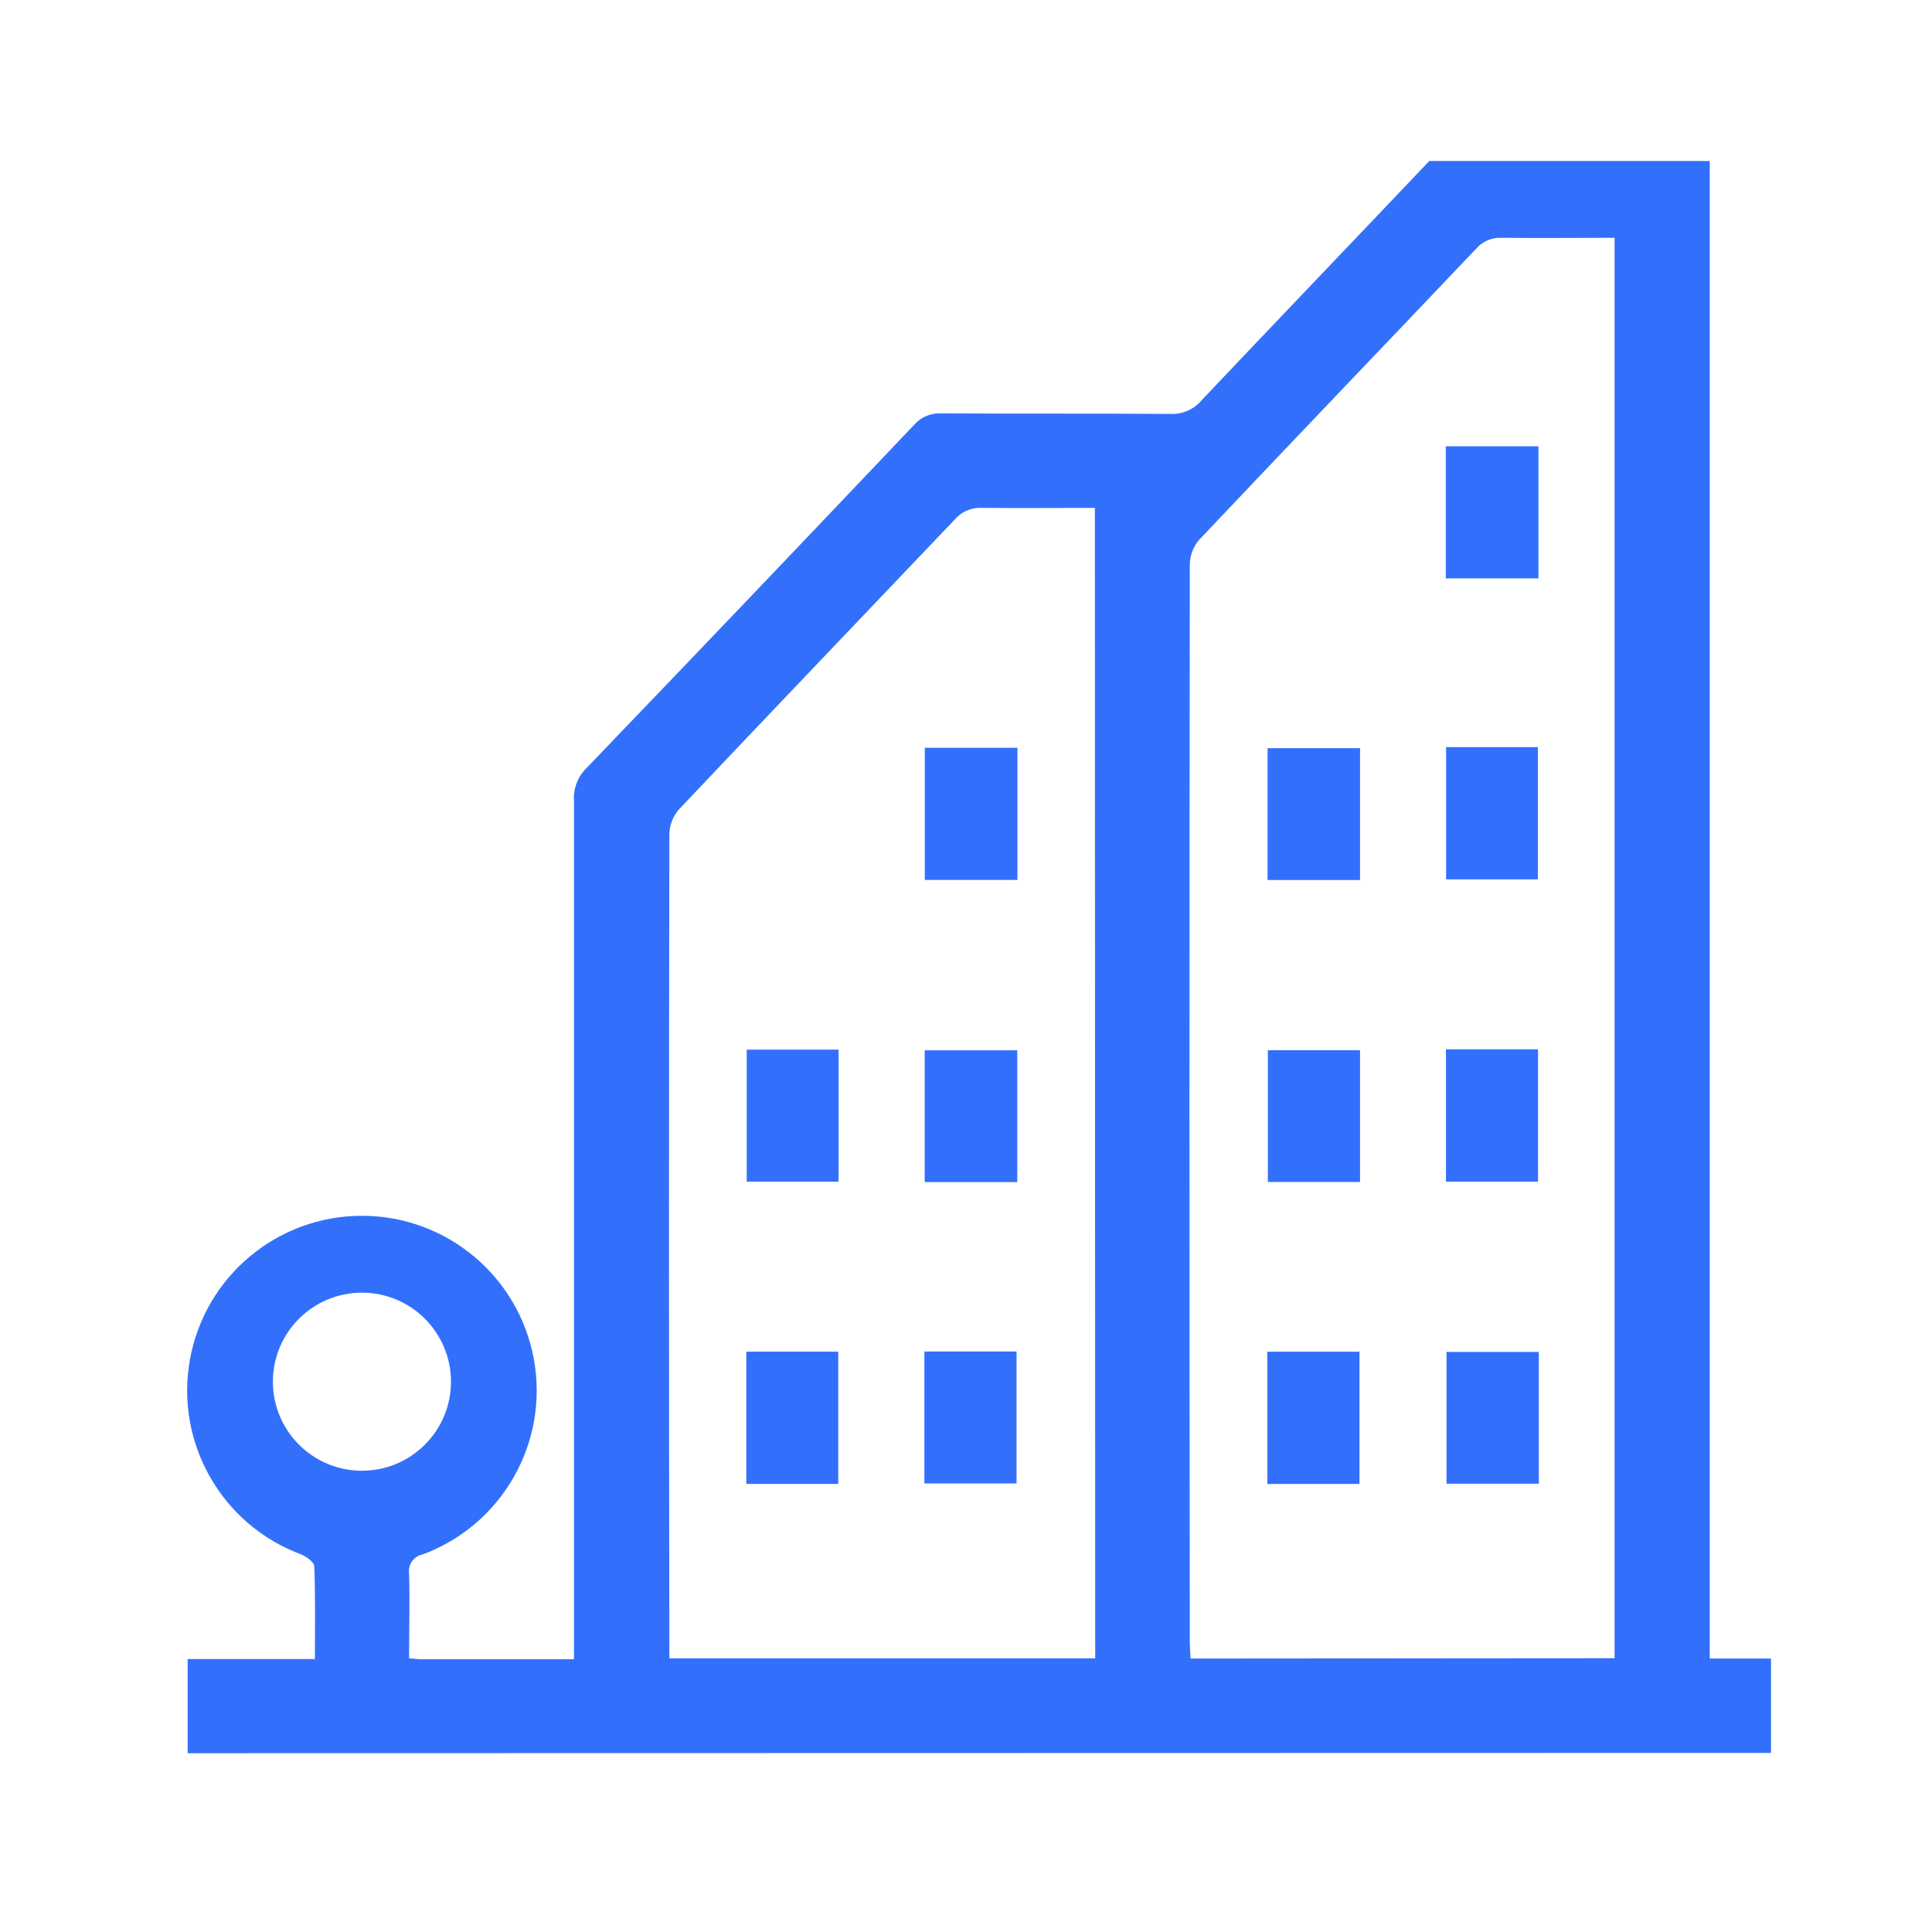
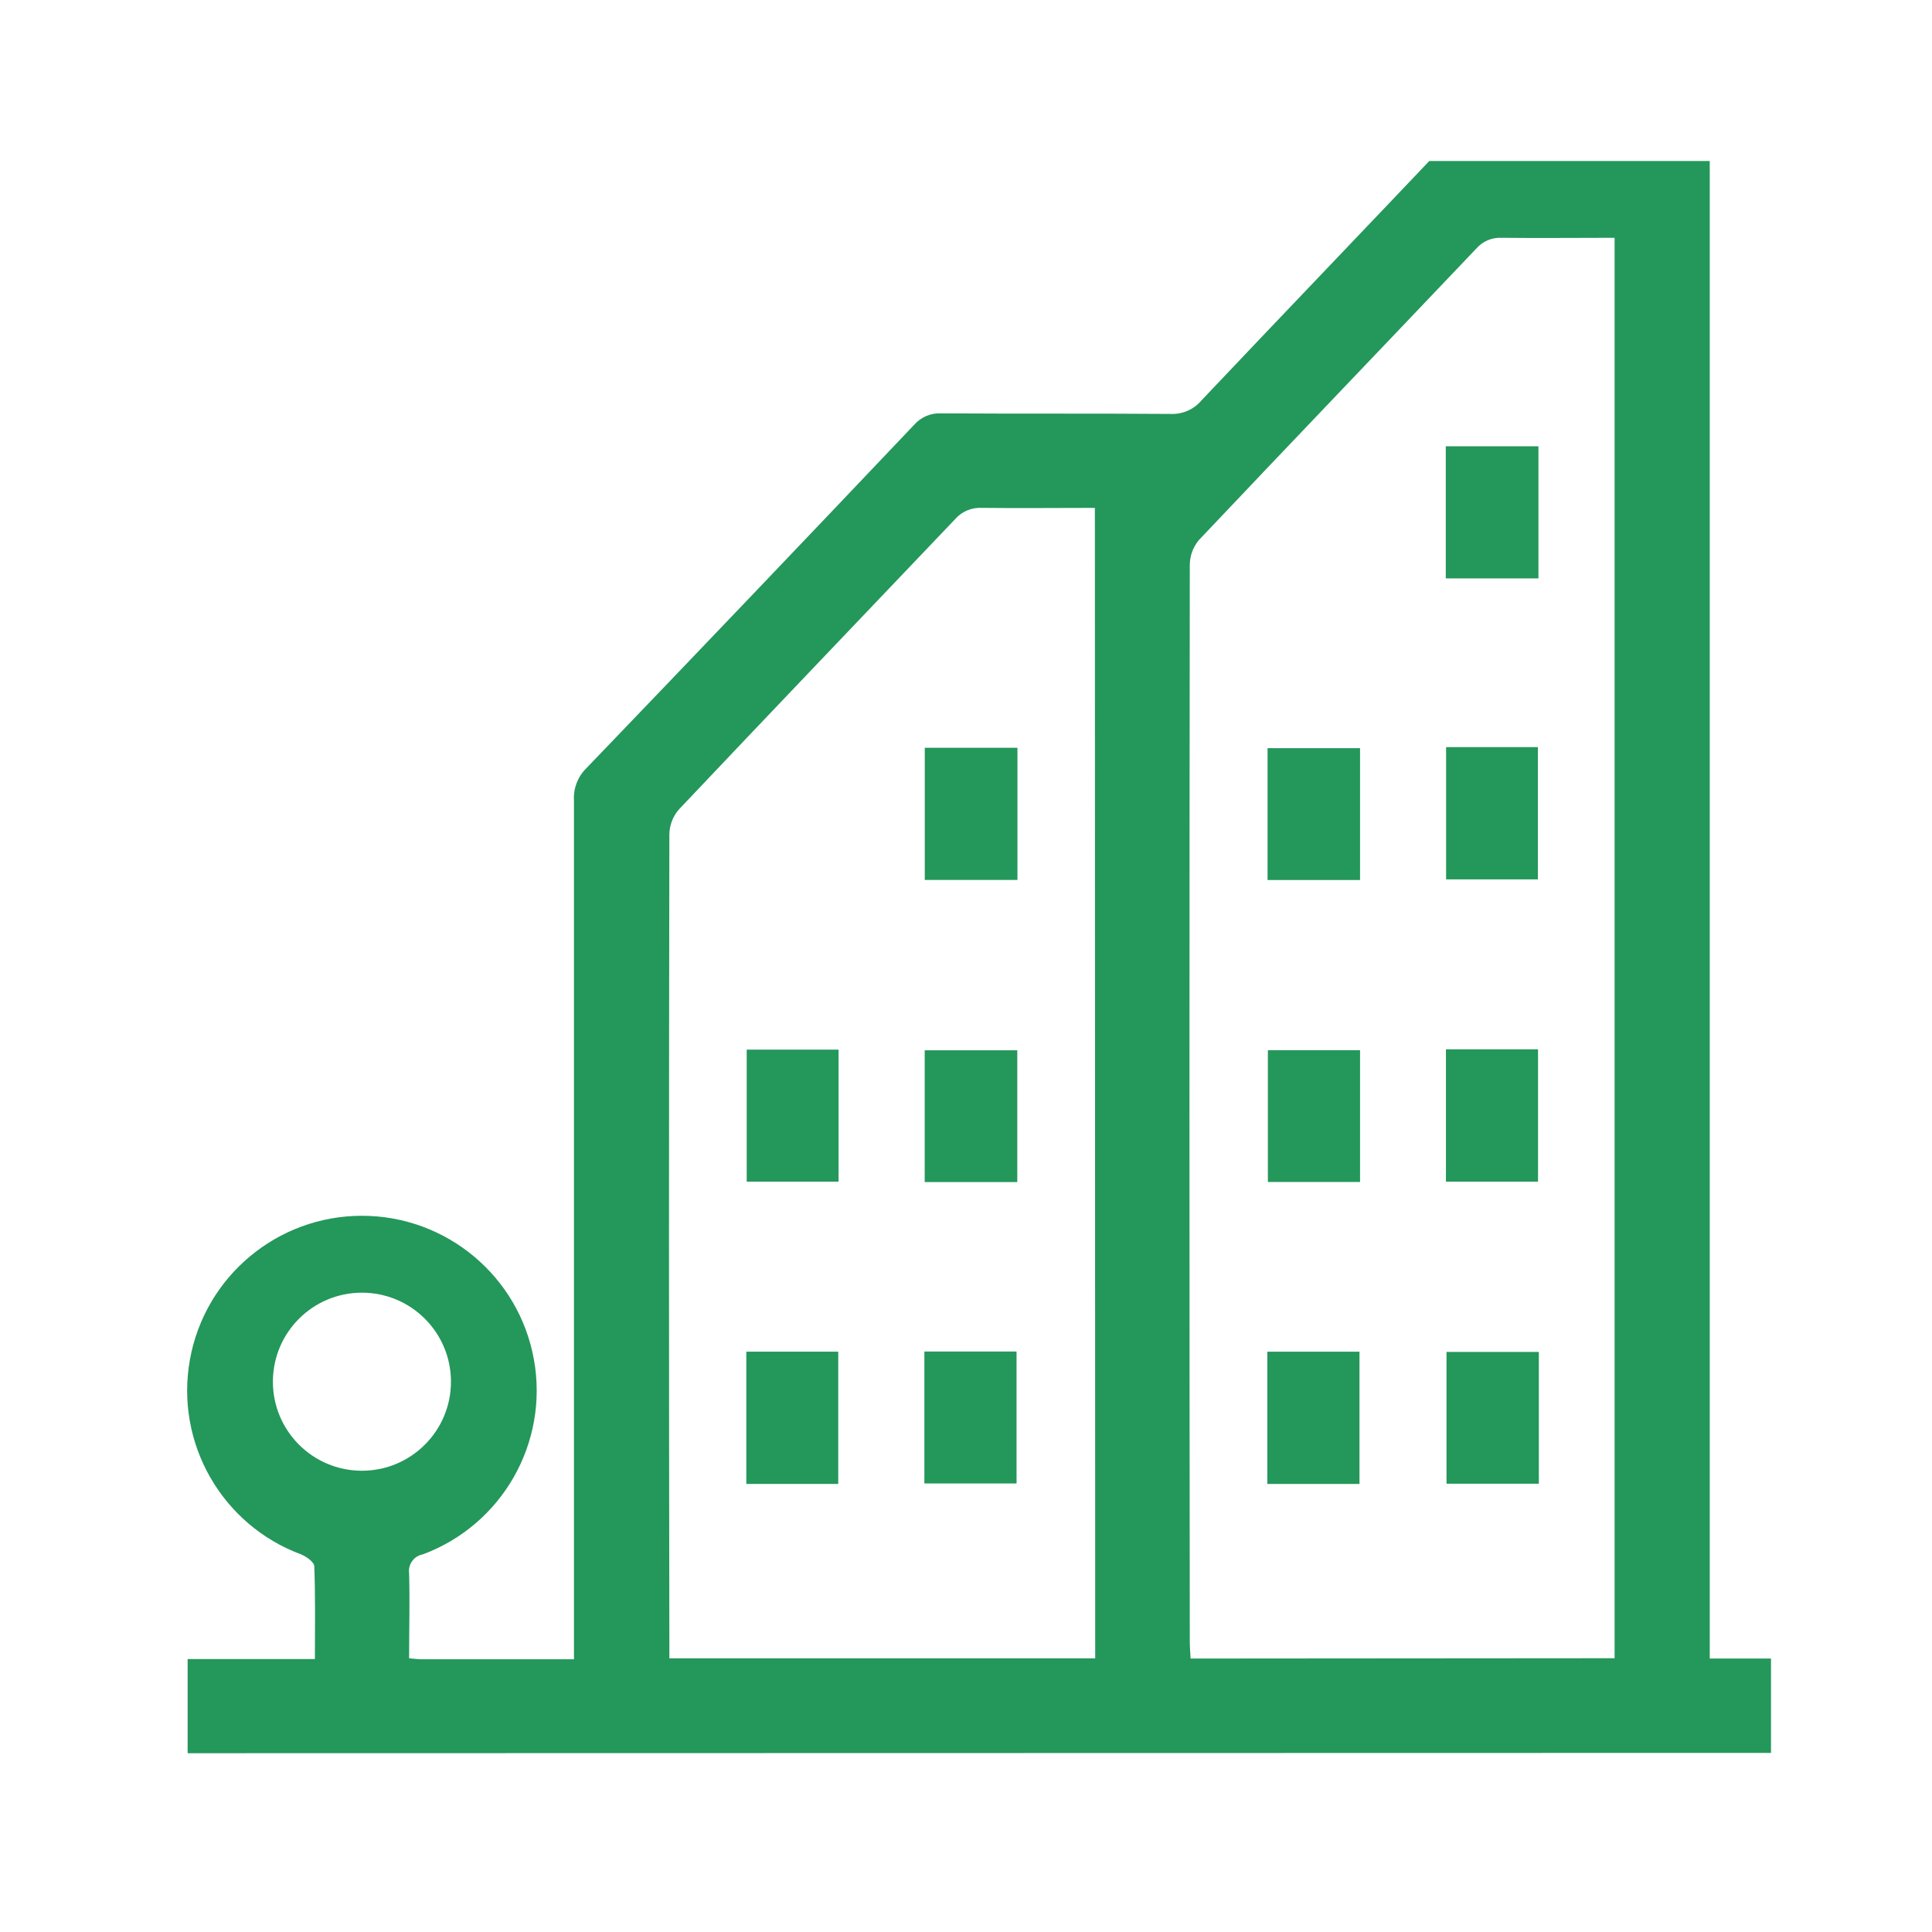
<svg xmlns="http://www.w3.org/2000/svg" width="24" height="24" viewBox="0 0 24 24">
  <defs>
    <clipPath id="clip-path">
      <rect id="Rectangle_1051" data-name="Rectangle 1051" width="20" height="20" transform="translate(36 335)" fill="#f5f5f5" />
    </clipPath>
  </defs>
  <g id="Penthouse" transform="translate(-34 -333)">
    <rect id="Rectangle_1050" data-name="Rectangle 1050" width="24" height="24" rx="5" transform="translate(34 333)" fill="none" />
    <g id="Mask_Group_49" data-name="Mask Group 49" clip-path="url(#clip-path)">
      <g id="_07" data-name="07" transform="translate(-823.667 939.775)">
-         <path id="Path_11338" data-name="Path 11338" d="M1089.33,1393.27V1392.1h1.581c0-.4.007-.776-.008-1.151,0-.053-.1-.123-.164-.149a2.171,2.171,0,1,1,1.512,0,.21.21,0,0,0-.17.235c.01.349,0,.7,0,1.056.065.005.109.012.154.012h1.894v-10.669a.517.517,0,0,1,.154-.4q2.042-2.126,4.071-4.265a.417.417,0,0,1,.337-.143c.95.006,1.9,0,2.85.007a.474.474,0,0,0,.385-.17c.966-1.021,1.939-2.035,2.907-3.055a.4.4,0,0,1,.319-.139c.957.006,1.913,0,2.87,0h.216v18.825h1.089v1.172Zm17.726-1.18v-17.645c-.476,0-.938.005-1.4,0a.392.392,0,0,0-.32.136c-1.147,1.207-2.3,2.409-3.445,3.62a.487.487,0,0,0-.112.308q-.008,6.686,0,13.371c0,.069.006.138.01.214Zm-6.456-14.29c-.477,0-.938.005-1.4,0a.411.411,0,0,0-.338.142c-1.142,1.2-2.291,2.4-3.432,3.607a.485.485,0,0,0-.116.306q-.009,5.018,0,10.036v.2h5.29Zm-9.1,11.961a1.106,1.106,0,1,0-.01,0Z" transform="translate(-229.332 -1978.266)" fill="#3270FC" />
-         <path id="Path_11339" data-name="Path 11339" d="M1408.75,1451.89v-1.641h1.151v1.641Z" transform="translate(-533.123 -2051.48)" fill="#3270FC" />
-         <path id="Path_11340" data-name="Path 11340" d="M1363.43,1528.57v-1.638h1.149v1.638Z" transform="translate(-490.017 -2124.413)" fill="#3270FC" />
-         <path id="Path_11341" data-name="Path 11341" d="M1408.87,1526.73h1.14v1.643h-1.14Z" transform="translate(-533.239 -2124.224)" fill="#3270FC" />
-         <path id="Path_11342" data-name="Path 11342" d="M1364.62,1605.26h-1.145v-1.637h1.145Z" transform="translate(-490.058 -2197.352)" fill="#3270FC" />
-         <path id="Path_11343" data-name="Path 11343" d="M1409.98,1605.13h-1.144v-1.644h1.144Z" transform="translate(-533.207 -2197.226)" fill="#3270FC" />
-         <path id="Path_11344" data-name="Path 11344" d="M1363.42,1681.82v-1.643h1.145v1.643Z" transform="translate(-490.01 -2270.161)" fill="#3270FC" />
-         <path id="Path_11345" data-name="Path 11345" d="M1410.02,1680.17v1.637h-1.147v-1.637Z" transform="translate(-533.237 -2270.151)" fill="#3270FC" />
-         <path id="Path_11346" data-name="Path 11346" d="M1276.36,1528.53v-1.642h1.151v1.642Z" transform="translate(-407.205 -2124.374)" fill="#3270FC" />
-         <path id="Path_11347" data-name="Path 11347" d="M1277.55,1603.6v1.637h-1.15V1603.6Z" transform="translate(-407.246 -2197.328)" fill="#3270FC" />
-         <path id="Path_11348" data-name="Path 11348" d="M1276.39,1681.79v-1.639h1.145v1.639Z" transform="translate(-407.24 -2270.137)" fill="#3270FC" />
-         <path id="Path_11349" data-name="Path 11349" d="M1232.3,1605.14h-1.141v-1.64h1.141Z" transform="translate(-364.216 -2197.236)" fill="#3270FC" />
-         <path id="Path_11350" data-name="Path 11350" d="M1232.29,1681.79h-1.142v-1.643h1.142Z" transform="translate(-364.21 -2270.131)" fill="#3270FC" />
+         <path id="Path_11338" data-name="Path 11338" d="M1089.33,1393.27V1392.1h1.581c0-.4.007-.776-.008-1.151,0-.053-.1-.123-.164-.149a2.171,2.171,0,1,1,1.512,0,.21.21,0,0,0-.17.235c.01.349,0,.7,0,1.056.065.005.109.012.154.012h1.894v-10.669a.517.517,0,0,1,.154-.4q2.042-2.126,4.071-4.265a.417.417,0,0,1,.337-.143c.95.006,1.9,0,2.85.007a.474.474,0,0,0,.385-.17c.966-1.021,1.939-2.035,2.907-3.055a.4.4,0,0,1,.319-.139c.957.006,1.913,0,2.87,0h.216v18.825h1.089v1.172Zm17.726-1.18v-17.645c-.476,0-.938.005-1.4,0a.392.392,0,0,0-.32.136c-1.147,1.207-2.3,2.409-3.445,3.62a.487.487,0,0,0-.112.308q-.008,6.686,0,13.371c0,.069.006.138.01.214Zm-6.456-14.29c-.477,0-.938.005-1.4,0a.411.411,0,0,0-.338.142c-1.142,1.2-2.291,2.4-3.432,3.607a.485.485,0,0,0-.116.306q-.009,5.018,0,10.036v.2h5.29Zm-9.1,11.961a1.106,1.106,0,1,0-.01,0Z" transform="translate(-229.332 -1978.266)" fill="#24975b" />
+         <path id="Path_11339" data-name="Path 11339" d="M1408.75,1451.89v-1.641h1.151v1.641Z" transform="translate(-533.123 -2051.48)" fill="#24975b" />
+         <path id="Path_11340" data-name="Path 11340" d="M1363.43,1528.57v-1.638h1.149v1.638Z" transform="translate(-490.017 -2124.413)" fill="#24975b" />
+         <path id="Path_11341" data-name="Path 11341" d="M1408.87,1526.73h1.14v1.643h-1.14Z" transform="translate(-533.239 -2124.224)" fill="#24975b" />
+         <path id="Path_11342" data-name="Path 11342" d="M1364.62,1605.26h-1.145v-1.637h1.145Z" transform="translate(-490.058 -2197.352)" fill="#24975b" />
+         <path id="Path_11343" data-name="Path 11343" d="M1409.98,1605.13h-1.144v-1.644h1.144Z" transform="translate(-533.207 -2197.226)" fill="#24975b" />
+         <path id="Path_11344" data-name="Path 11344" d="M1363.42,1681.82v-1.643h1.145v1.643Z" transform="translate(-490.01 -2270.161)" fill="#24975b" />
+         <path id="Path_11345" data-name="Path 11345" d="M1410.02,1680.17v1.637h-1.147v-1.637Z" transform="translate(-533.237 -2270.151)" fill="#24975b" />
+         <path id="Path_11346" data-name="Path 11346" d="M1276.36,1528.53v-1.642h1.151v1.642Z" transform="translate(-407.205 -2124.374)" fill="#24975b" />
+         <path id="Path_11347" data-name="Path 11347" d="M1277.55,1603.6v1.637h-1.15V1603.6Z" transform="translate(-407.246 -2197.328)" fill="#24975b" />
+         <path id="Path_11348" data-name="Path 11348" d="M1276.39,1681.79v-1.639h1.145v1.639Z" transform="translate(-407.24 -2270.137)" fill="#24975b" />
+         <path id="Path_11349" data-name="Path 11349" d="M1232.3,1605.14h-1.141v-1.64h1.141Z" transform="translate(-364.216 -2197.236)" fill="#24975b" />
+         <path id="Path_11350" data-name="Path 11350" d="M1232.29,1681.79h-1.142v-1.643h1.142Z" transform="translate(-364.21 -2270.131)" fill="#24975b" />
      </g>
    </g>
  </g>
</svg>
